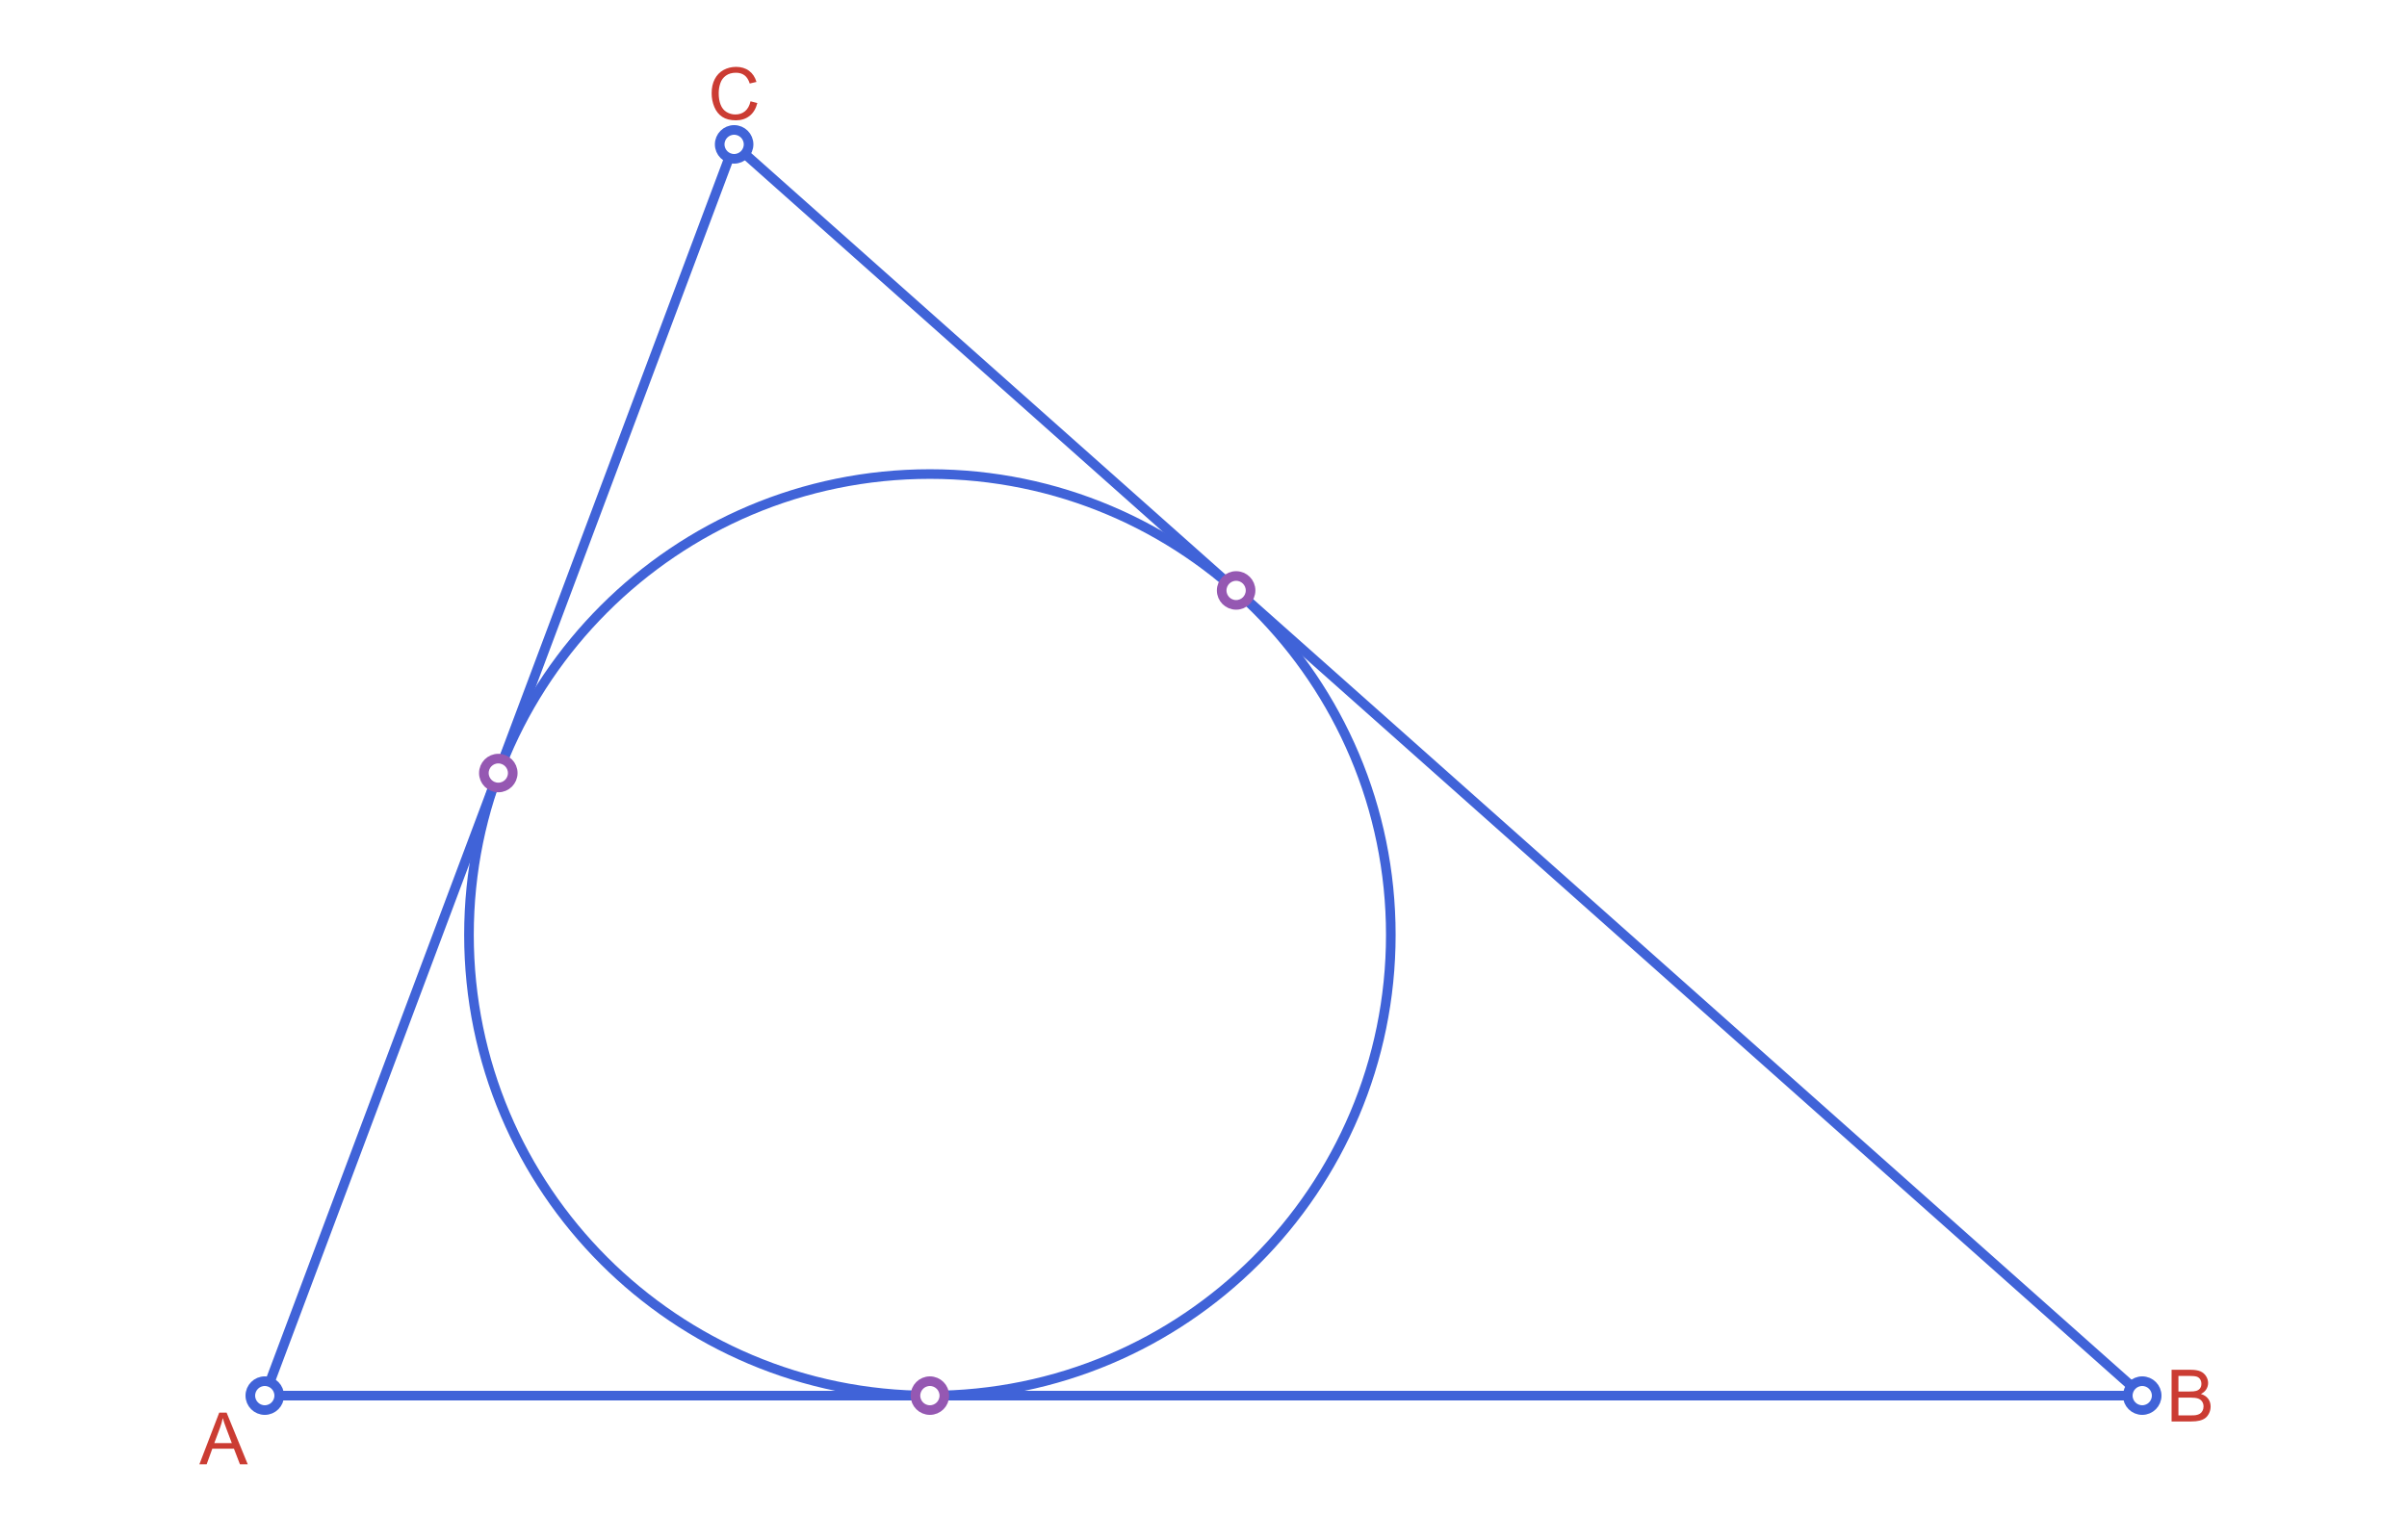
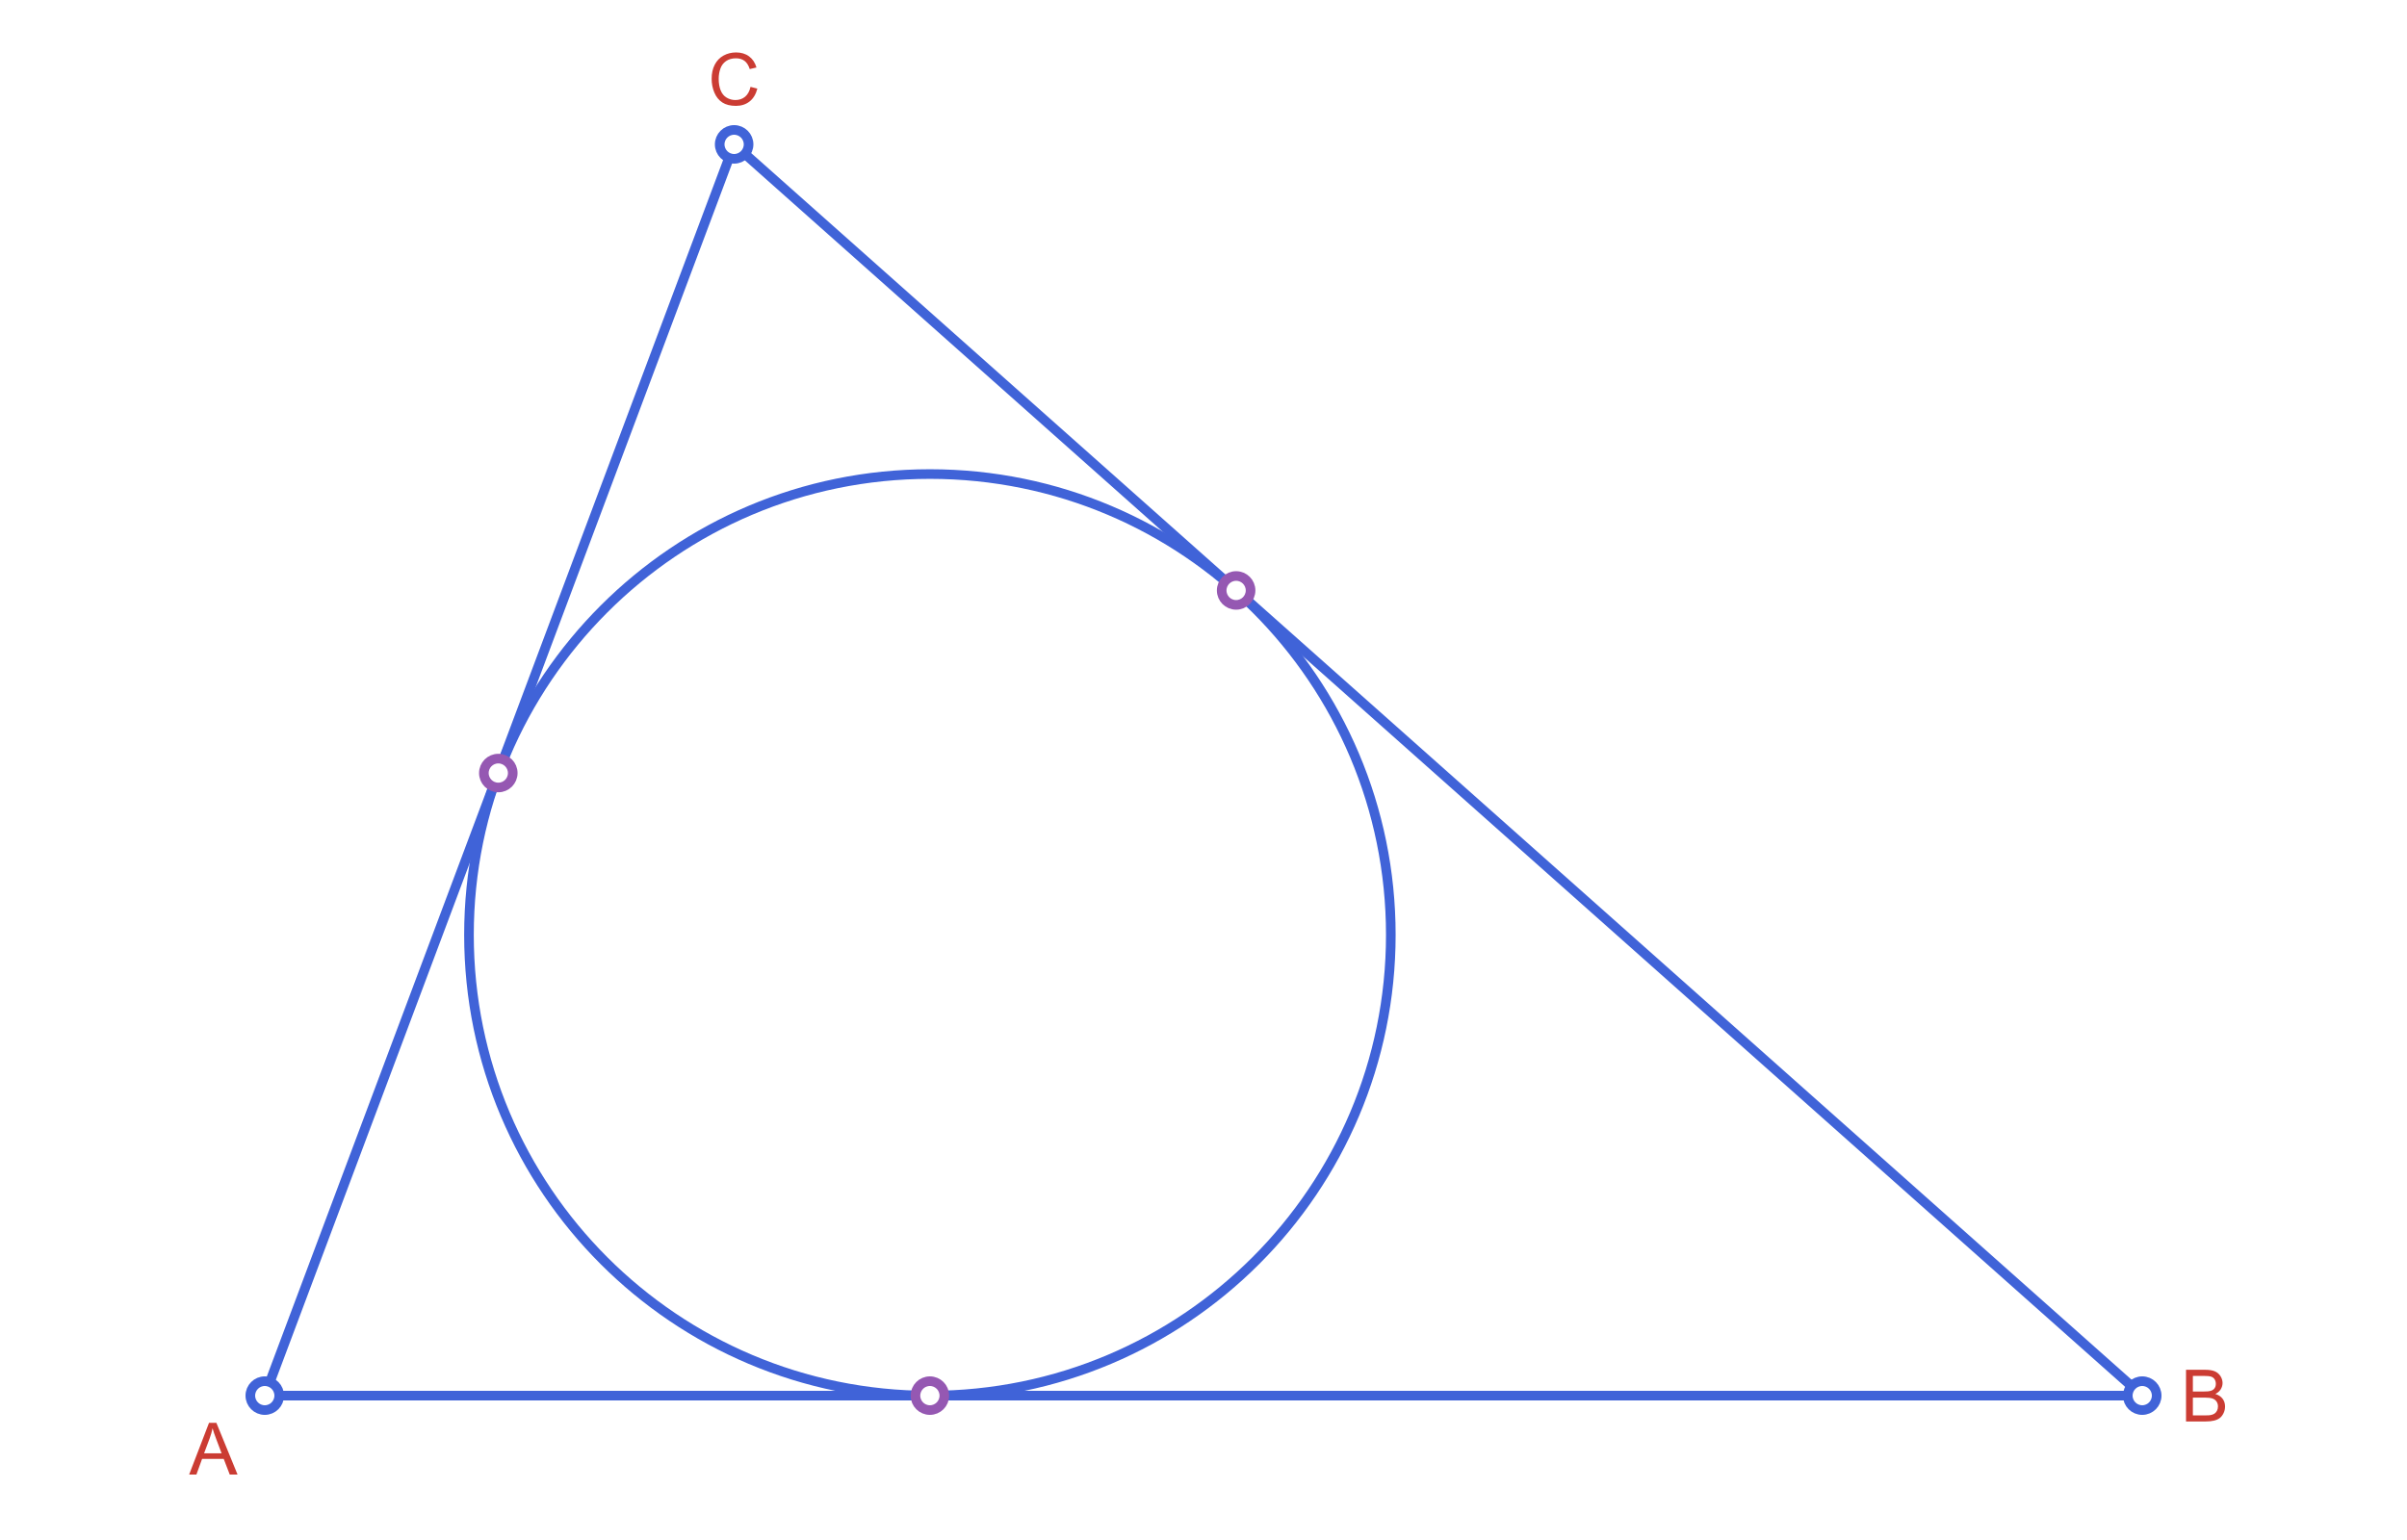
<svg xmlns="http://www.w3.org/2000/svg" xmlns:xlink="http://www.w3.org/1999/xlink" width="500" height="320" viewBox="0 0 500 320">
  <defs>
    <g>
      <g id="glyph-0-0">
        <path d="M -0.023 0 L 4.102 -10.738 L 5.633 -10.738 L 10.027 0 L 8.406 0 L 7.156 -3.25 L 2.664 -3.25 L 1.488 0 Z M 3.078 -4.41 L 6.715 -4.41 L 5.594 -7.383 C 5.25 -8.285 4.996 -9.027 4.836 -9.609 C 4.695 -8.922 4.504 -8.238 4.254 -7.559 Z M 3.078 -4.41 " />
      </g>
      <g id="glyph-0-1">
        <path d="M 1.098 0 L 1.098 -10.738 L 5.125 -10.738 C 5.945 -10.734 6.605 -10.625 7.102 -10.41 C 7.594 -10.191 7.98 -9.855 8.266 -9.406 C 8.543 -8.953 8.684 -8.484 8.688 -7.992 C 8.684 -7.531 8.559 -7.098 8.312 -6.691 C 8.059 -6.285 7.684 -5.957 7.184 -5.711 C 7.832 -5.52 8.332 -5.195 8.684 -4.738 C 9.031 -4.277 9.203 -3.734 9.207 -3.113 C 9.203 -2.605 9.098 -2.141 8.887 -1.711 C 8.672 -1.277 8.41 -0.941 8.102 -0.711 C 7.785 -0.473 7.395 -0.297 6.926 -0.18 C 6.453 -0.059 5.875 0 5.191 0 Z M 2.52 -6.227 L 4.84 -6.227 C 5.469 -6.223 5.918 -6.266 6.195 -6.352 C 6.555 -6.457 6.828 -6.633 7.012 -6.883 C 7.195 -7.129 7.289 -7.441 7.289 -7.82 C 7.289 -8.176 7.203 -8.488 7.031 -8.762 C 6.859 -9.031 6.613 -9.219 6.297 -9.32 C 5.98 -9.418 5.438 -9.469 4.664 -9.469 L 2.52 -9.469 Z M 2.52 -1.266 L 5.191 -1.266 C 5.652 -1.266 5.973 -1.281 6.16 -1.32 C 6.48 -1.375 6.754 -1.473 6.977 -1.609 C 7.195 -1.746 7.375 -1.945 7.52 -2.207 C 7.66 -2.469 7.734 -2.77 7.734 -3.113 C 7.734 -3.512 7.629 -3.859 7.426 -4.156 C 7.215 -4.449 6.93 -4.656 6.57 -4.777 C 6.203 -4.895 5.684 -4.957 5.004 -4.957 L 2.52 -4.957 Z M 2.52 -1.266 " />
      </g>
      <g id="glyph-0-2">
        <path d="M 8.82 -3.766 L 10.238 -3.406 C 9.938 -2.234 9.402 -1.344 8.629 -0.734 C 7.852 -0.121 6.906 0.18 5.793 0.184 C 4.633 0.18 3.691 -0.051 2.969 -0.523 C 2.242 -0.992 1.691 -1.676 1.312 -2.57 C 0.934 -3.461 0.742 -4.422 0.746 -5.449 C 0.742 -6.566 0.957 -7.539 1.387 -8.375 C 1.812 -9.203 2.422 -9.836 3.211 -10.273 C 4 -10.703 4.867 -10.922 5.816 -10.922 C 6.887 -10.922 7.789 -10.648 8.523 -10.102 C 9.254 -9.555 9.766 -8.785 10.055 -7.793 L 8.656 -7.465 C 8.406 -8.246 8.047 -8.812 7.574 -9.168 C 7.098 -9.523 6.5 -9.703 5.785 -9.703 C 4.957 -9.703 4.27 -9.504 3.715 -9.109 C 3.16 -8.715 2.77 -8.184 2.547 -7.52 C 2.32 -6.848 2.207 -6.16 2.211 -5.457 C 2.207 -4.539 2.34 -3.742 2.609 -3.062 C 2.875 -2.379 3.289 -1.871 3.852 -1.535 C 4.41 -1.199 5.02 -1.031 5.676 -1.031 C 6.469 -1.031 7.141 -1.258 7.695 -1.719 C 8.242 -2.176 8.617 -2.859 8.82 -3.766 Z M 8.82 -3.766 " />
      </g>
    </g>
  </defs>
  <path fill="none" stroke-width="2" stroke-linecap="butt" stroke-linejoin="miter" stroke="rgb(25.1%, 38.8%, 84.7%)" stroke-opacity="1" stroke-miterlimit="10" d="M 55 290 L 445 290 L 152.5 30 Z M 55 290 " />
  <path fill="none" stroke-width="2" stroke-linecap="butt" stroke-linejoin="miter" stroke="rgb(25.1%, 38.8%, 84.7%)" stroke-opacity="1" stroke-miterlimit="10" d="M 288.91 194.254 C 288.91 247.133 246.043 290 193.164 290 C 140.285 290 97.418 247.133 97.418 194.254 C 97.418 141.371 140.285 98.504 193.164 98.504 C 246.043 98.504 288.91 141.371 288.91 194.254 Z M 288.91 194.254 " />
  <g fill="rgb(79.6%, 23.5%, 20%)" fill-opacity="1">
-     <use xlink:href="#glyph-0-0" x="41.438" y="304.273" />
+     <use xlink:href="#glyph-0-0" x="39.316" y="306.394" />
  </g>
  <g fill="rgb(79.6%, 23.5%, 20%)" fill-opacity="1">
-     <use xlink:href="#glyph-0-1" x="450" y="295.369" />
+     <use xlink:href="#glyph-0-1" x="453" y="295.369" />
  </g>
  <g fill="rgb(79.6%, 23.5%, 20%)" fill-opacity="1">
-     <use xlink:href="#glyph-0-2" x="147.084" y="24.817" />
+     <use xlink:href="#glyph-0-2" x="147.084" y="21.817" />
  </g>
  <path fill-rule="nonzero" fill="rgb(100%, 100%, 100%)" fill-opacity="1" stroke-width="2" stroke-linecap="butt" stroke-linejoin="miter" stroke="rgb(25.1%, 38.8%, 84.7%)" stroke-opacity="1" stroke-miterlimit="10" d="M 58 290 C 58 291.656 56.656 293 55 293 C 53.344 293 52 291.656 52 290 C 52 288.344 53.344 287 55 287 C 56.656 287 58 288.344 58 290 Z M 448 290 C 448 291.656 446.656 293 445 293 C 443.344 293 442 291.656 442 290 C 442 288.344 443.344 287 445 287 C 446.656 287 448 288.344 448 290 Z M 155.5 30 C 155.5 31.656 154.156 33 152.5 33 C 150.844 33 149.5 31.656 149.5 30 C 149.5 28.344 150.844 27 152.5 27 C 154.156 27 155.5 28.344 155.5 30 Z M 155.5 30 " />
  <path fill-rule="nonzero" fill="rgb(100%, 100%, 100%)" fill-opacity="1" stroke-width="2" stroke-linecap="butt" stroke-linejoin="miter" stroke="rgb(58.4%, 34.5%, 69.8%)" stroke-opacity="1" stroke-miterlimit="10" d="M 259.777 122.688 C 259.777 124.348 258.434 125.688 256.777 125.688 C 255.117 125.688 253.777 124.348 253.777 122.688 C 253.777 121.031 255.117 119.688 256.777 119.688 C 258.434 119.688 259.777 121.031 259.777 122.688 Z M 106.512 160.633 C 106.512 162.289 105.168 163.633 103.512 163.633 C 101.855 163.633 100.512 162.289 100.512 160.633 C 100.512 158.977 101.855 157.633 103.512 157.633 C 105.168 157.633 106.512 158.977 106.512 160.633 Z M 196.164 290 C 196.164 291.656 194.82 293 193.164 293 C 191.508 293 190.164 291.656 190.164 290 C 190.164 288.344 191.508 287 193.164 287 C 194.82 287 196.164 288.344 196.164 290 Z M 196.164 290 " />
</svg>
